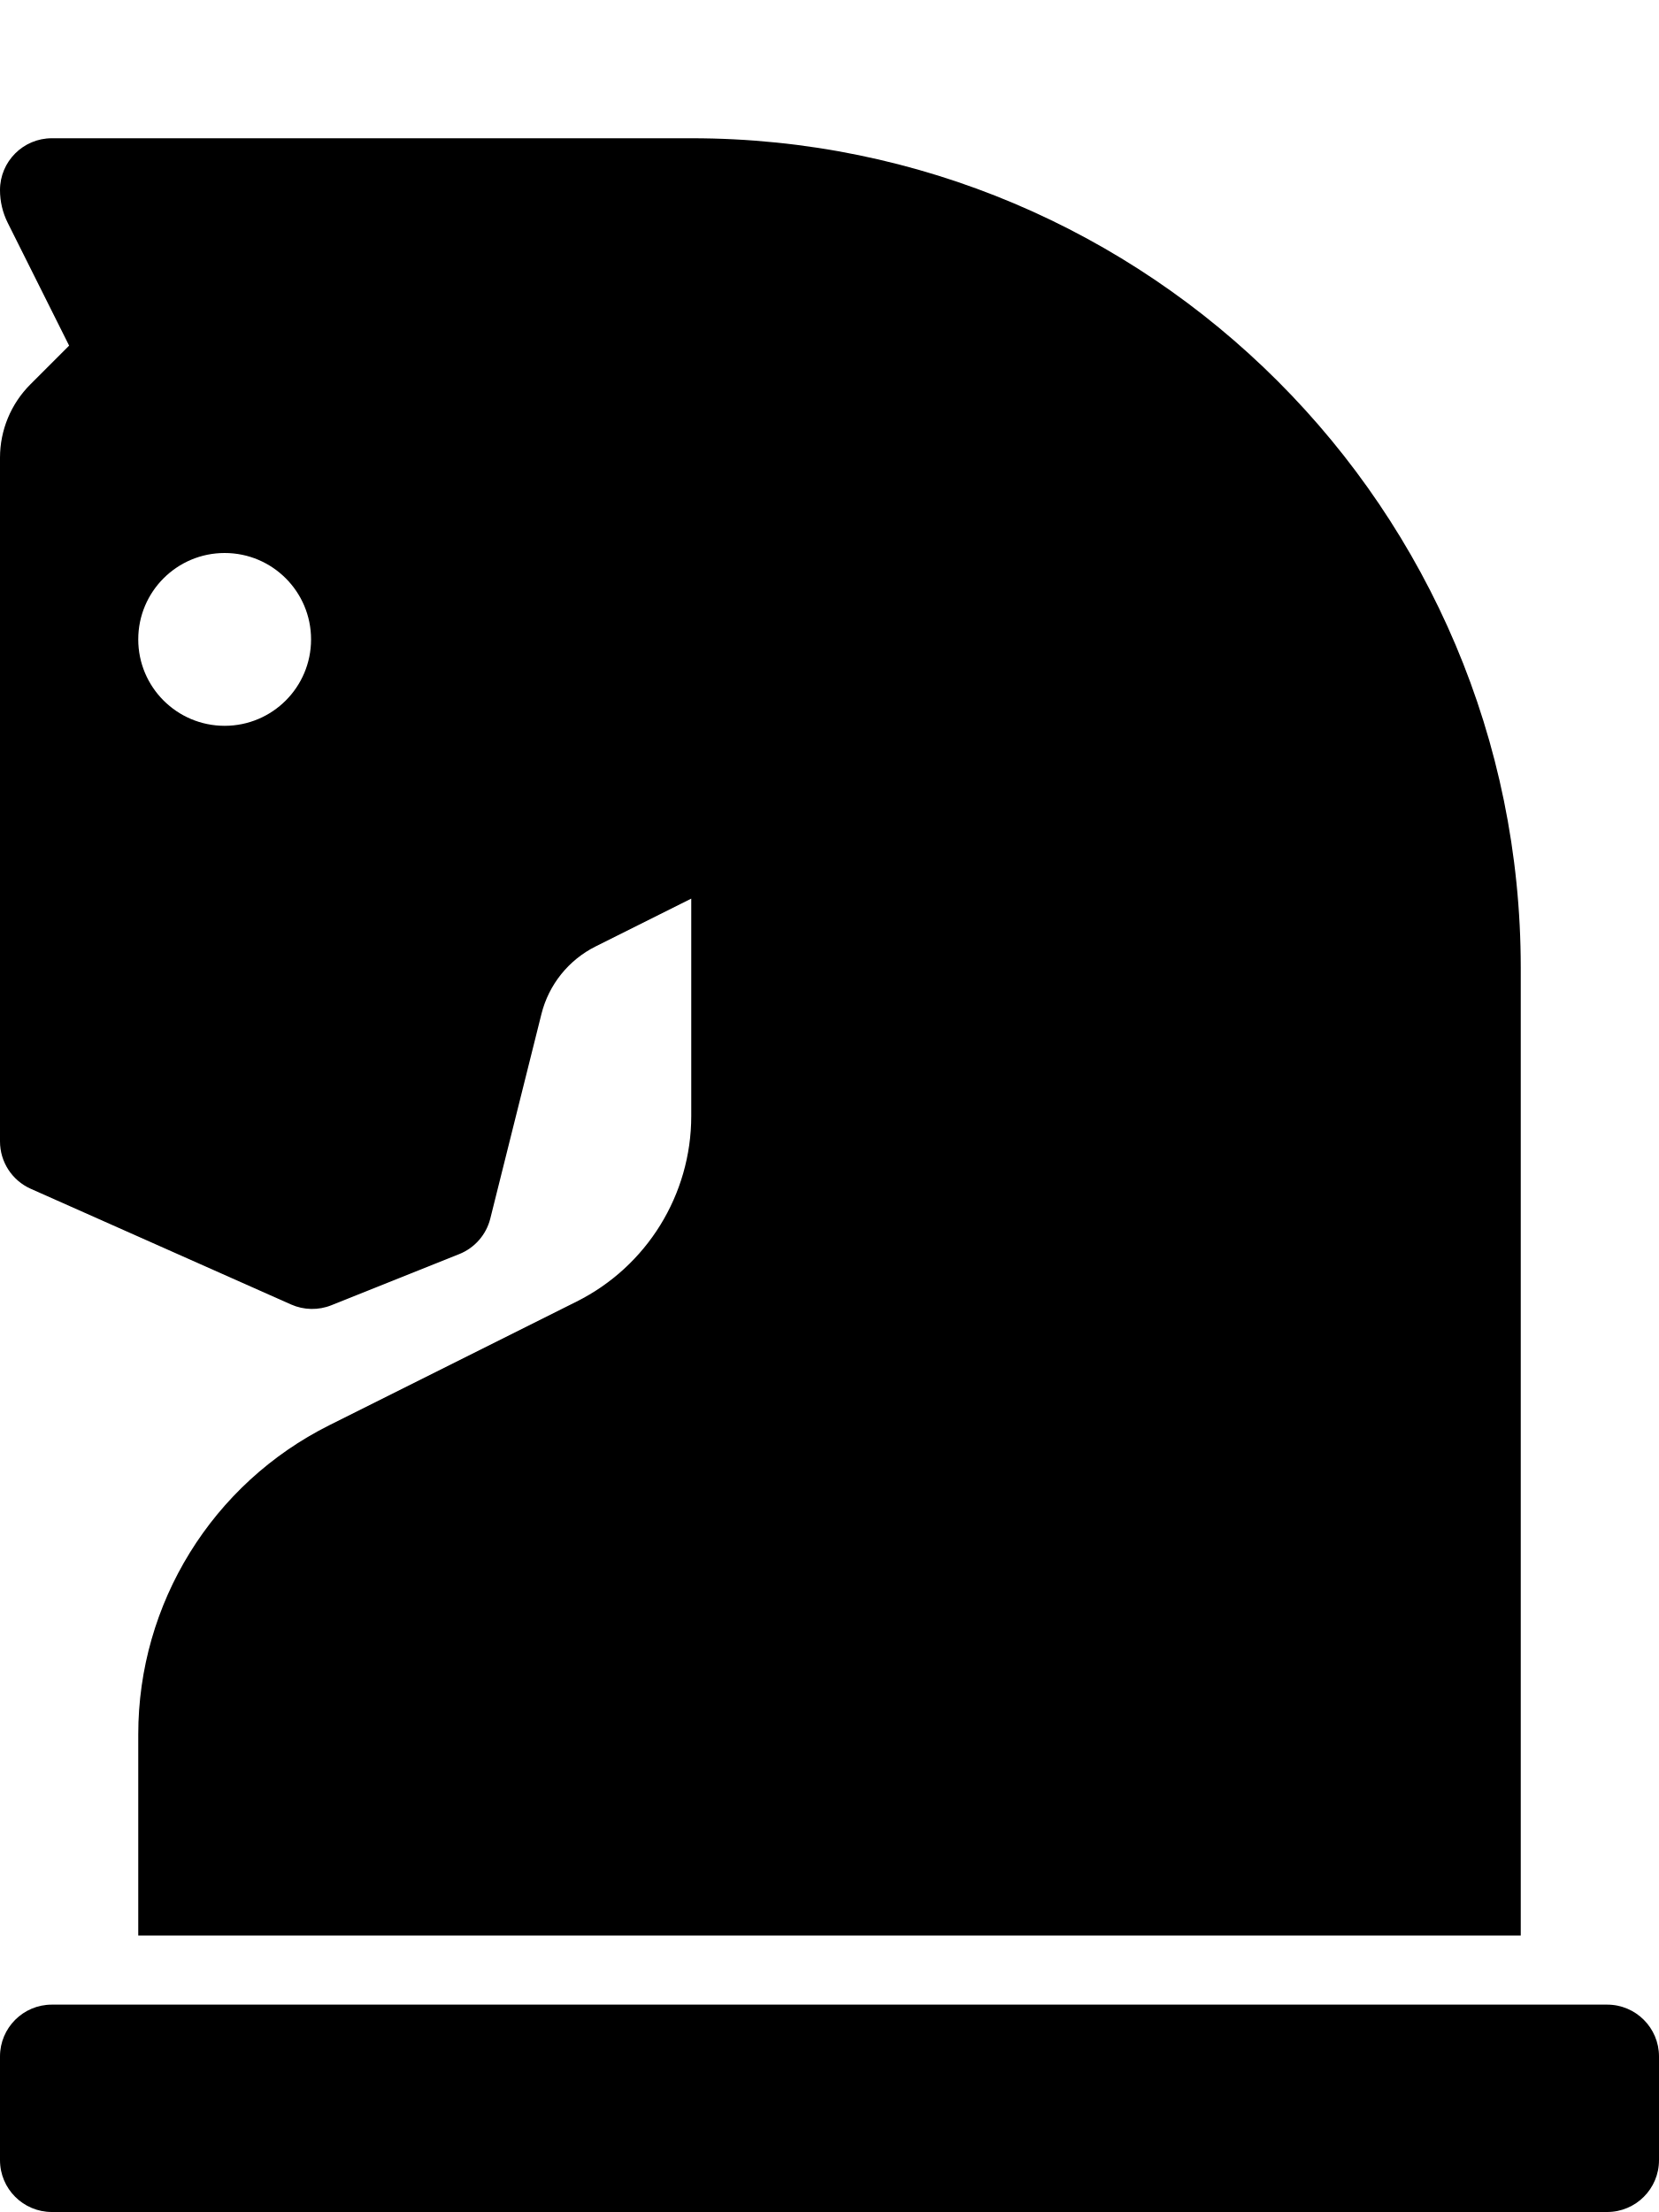
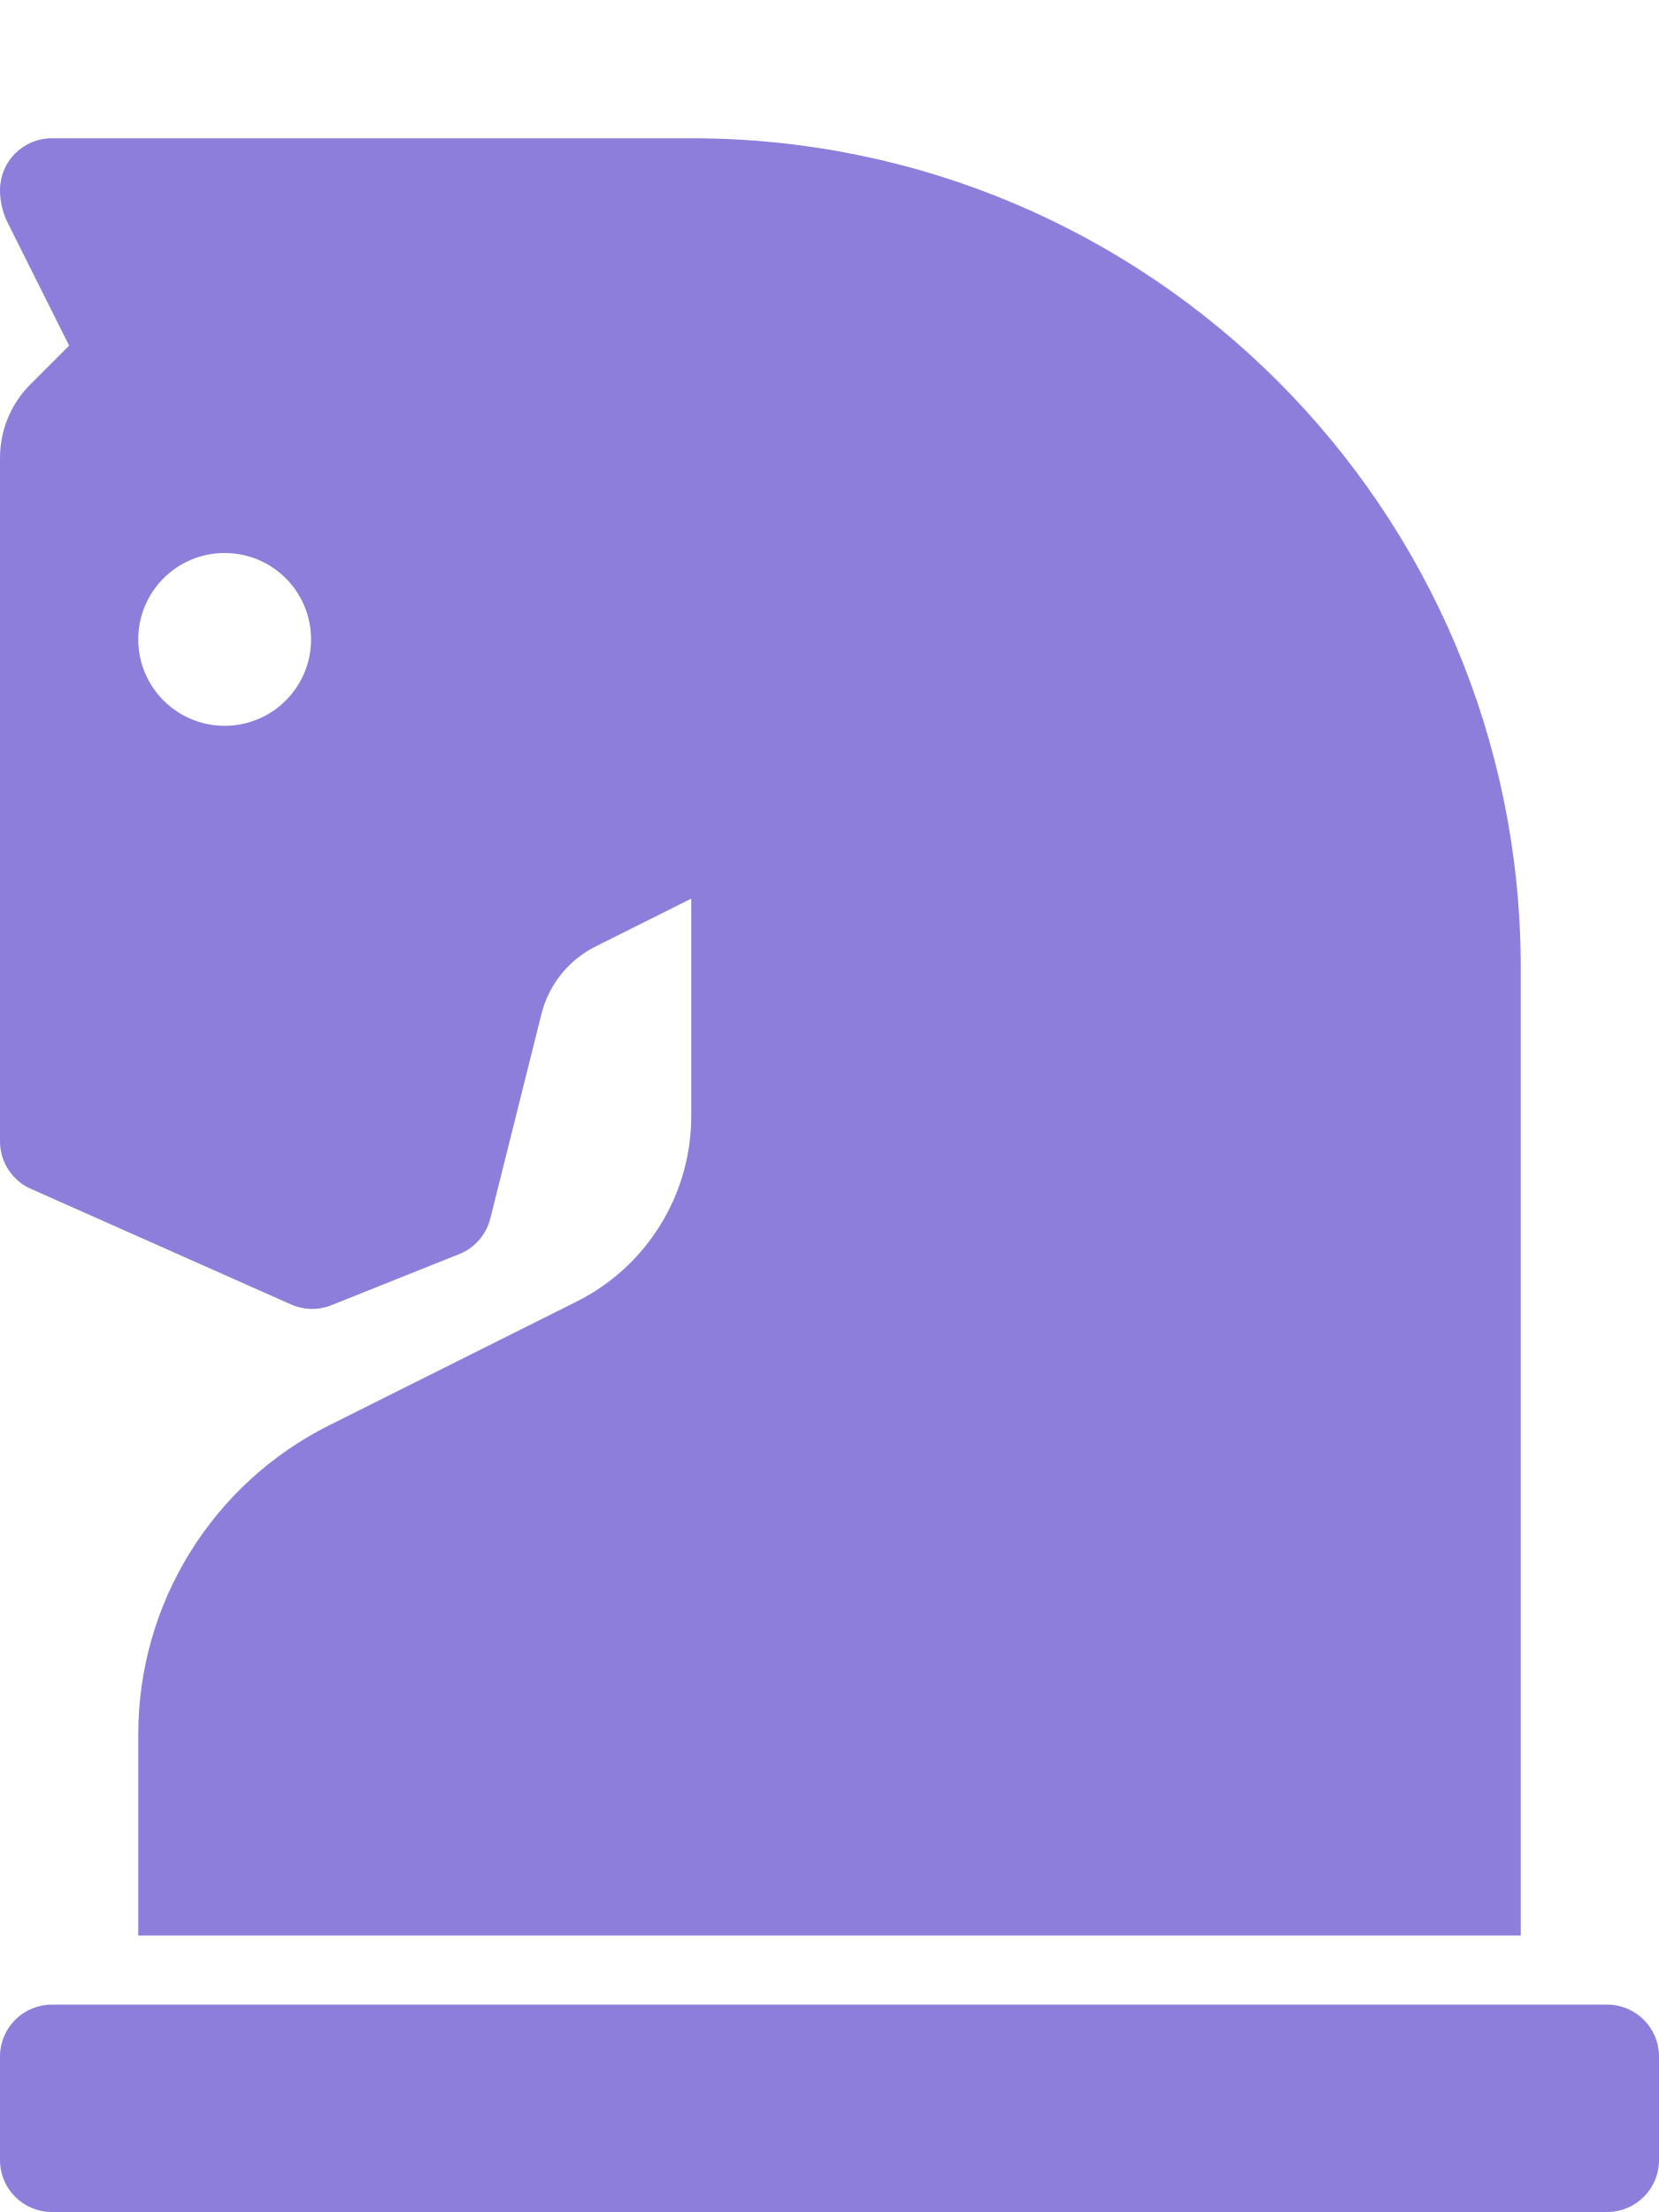
<svg xmlns="http://www.w3.org/2000/svg" viewBox="0 0 384 512">
-   <path d="M352 224v224H32v-46.557c0-30.302 17.12-58.003 44.223-71.554l57.243-28.622A48 48 0 0 0 160 258.334V208l-22.127 11.063a23.996 23.996 0 0 0-12.55 15.645l-11.835 47.338a12 12 0 0 1-7.185 8.231l-29.601 11.84a11.998 11.998 0 0 1-9.33-.176L7.126 275.167A12 12 0 0 1 0 264.201v-158.26c0-6.365 2.529-12.47 7.03-16.971L16 80 1.789 51.578A16.937 16.937 0 0 1 0 44c0-6.627 5.373-12 12-12h148c106.039 0 192 85.961 192 192zm20 240H12c-6.627 0-12 5.373-12 12v24c0 6.627 5.373 12 12 12h360c6.627 0 12-5.373 12-12v-24c0-6.627-5.373-12-12-12zM52 128c-11.046 0-20 8.954-20 20s8.954 20 20 20 20-8.954 20-20-8.954-20-20-20z" />
+   <path fill="#8d7edc" d="M352 224v224H32v-46.557c0-30.302 17.12-58.003 44.223-71.554l57.243-28.622A48 48 0 0 0 160 258.334V208l-22.127 11.063a23.996 23.996 0 0 0-12.55 15.645l-11.835 47.338a12 12 0 0 1-7.185 8.231l-29.601 11.84a11.998 11.998 0 0 1-9.33-.176L7.126 275.167A12 12 0 0 1 0 264.201v-158.26c0-6.365 2.529-12.47 7.03-16.971L16 80 1.789 51.578A16.937 16.937 0 0 1 0 44c0-6.627 5.373-12 12-12h148c106.039 0 192 85.961 192 192zm20 240H12c-6.627 0-12 5.373-12 12v24c0 6.627 5.373 12 12 12h360c6.627 0 12-5.373 12-12v-24c0-6.627-5.373-12-12-12zM52 128c-11.046 0-20 8.954-20 20s8.954 20 20 20 20-8.954 20-20-8.954-20-20-20z" />
</svg>
